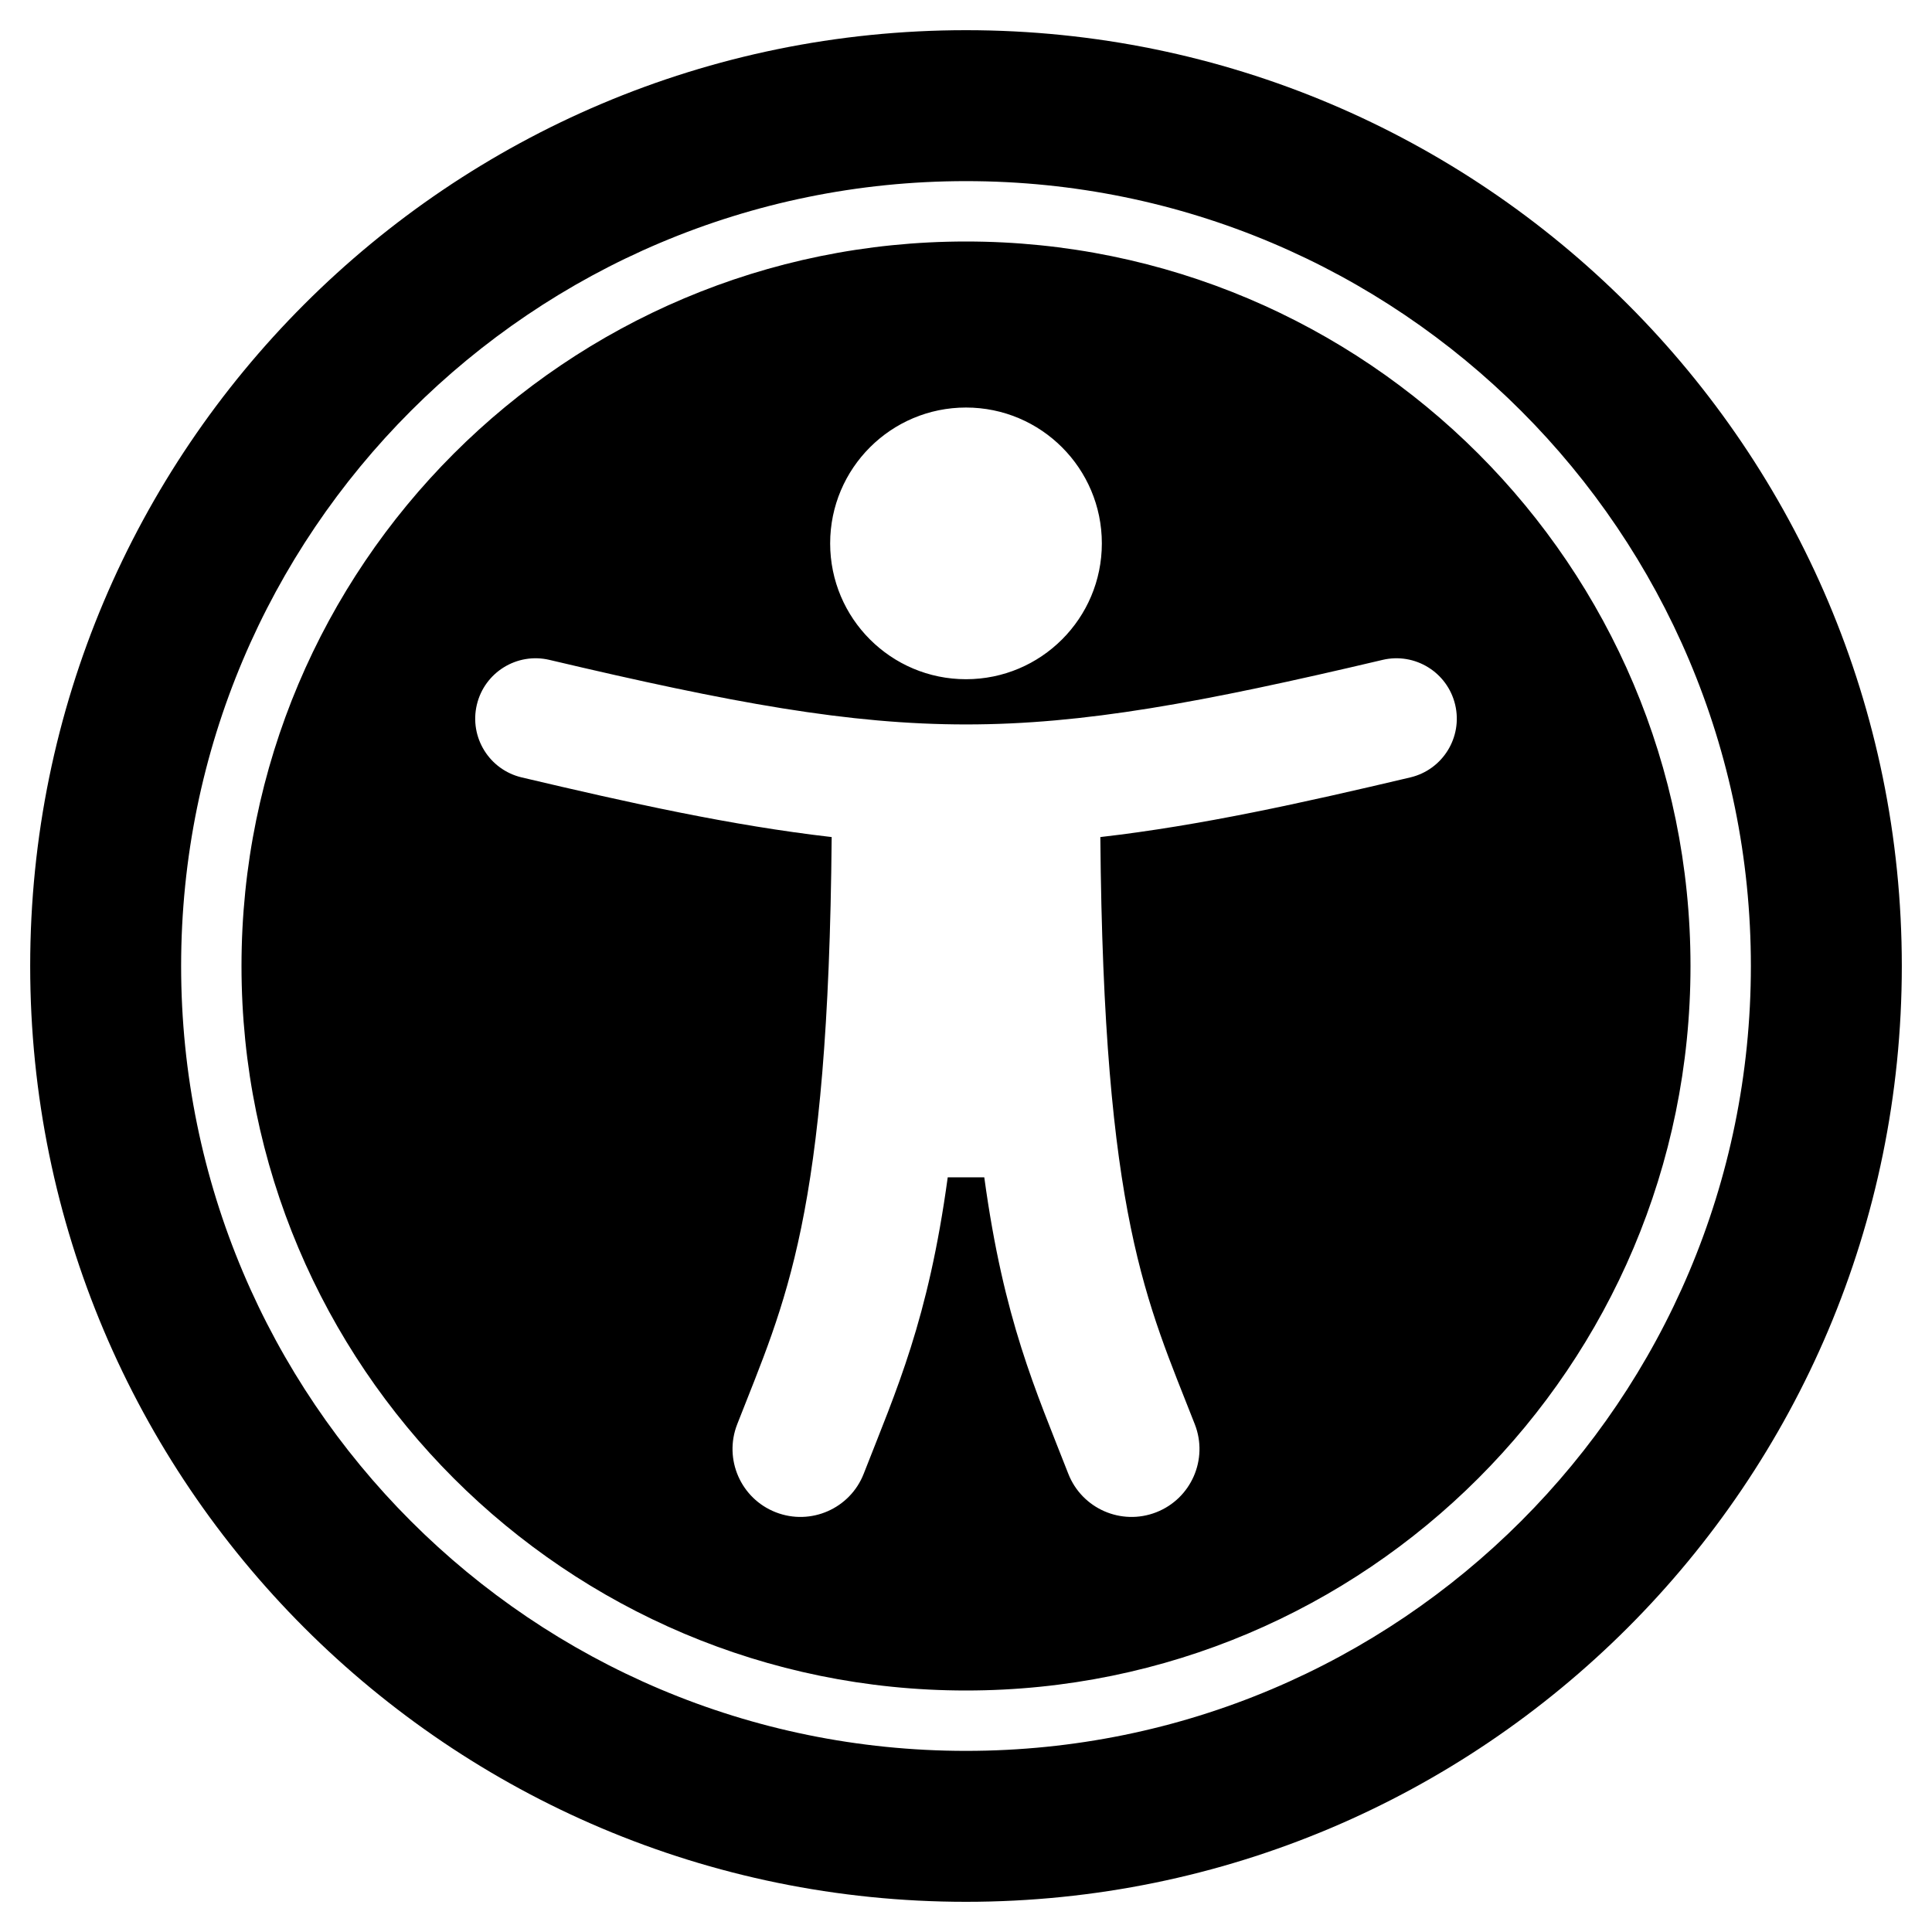
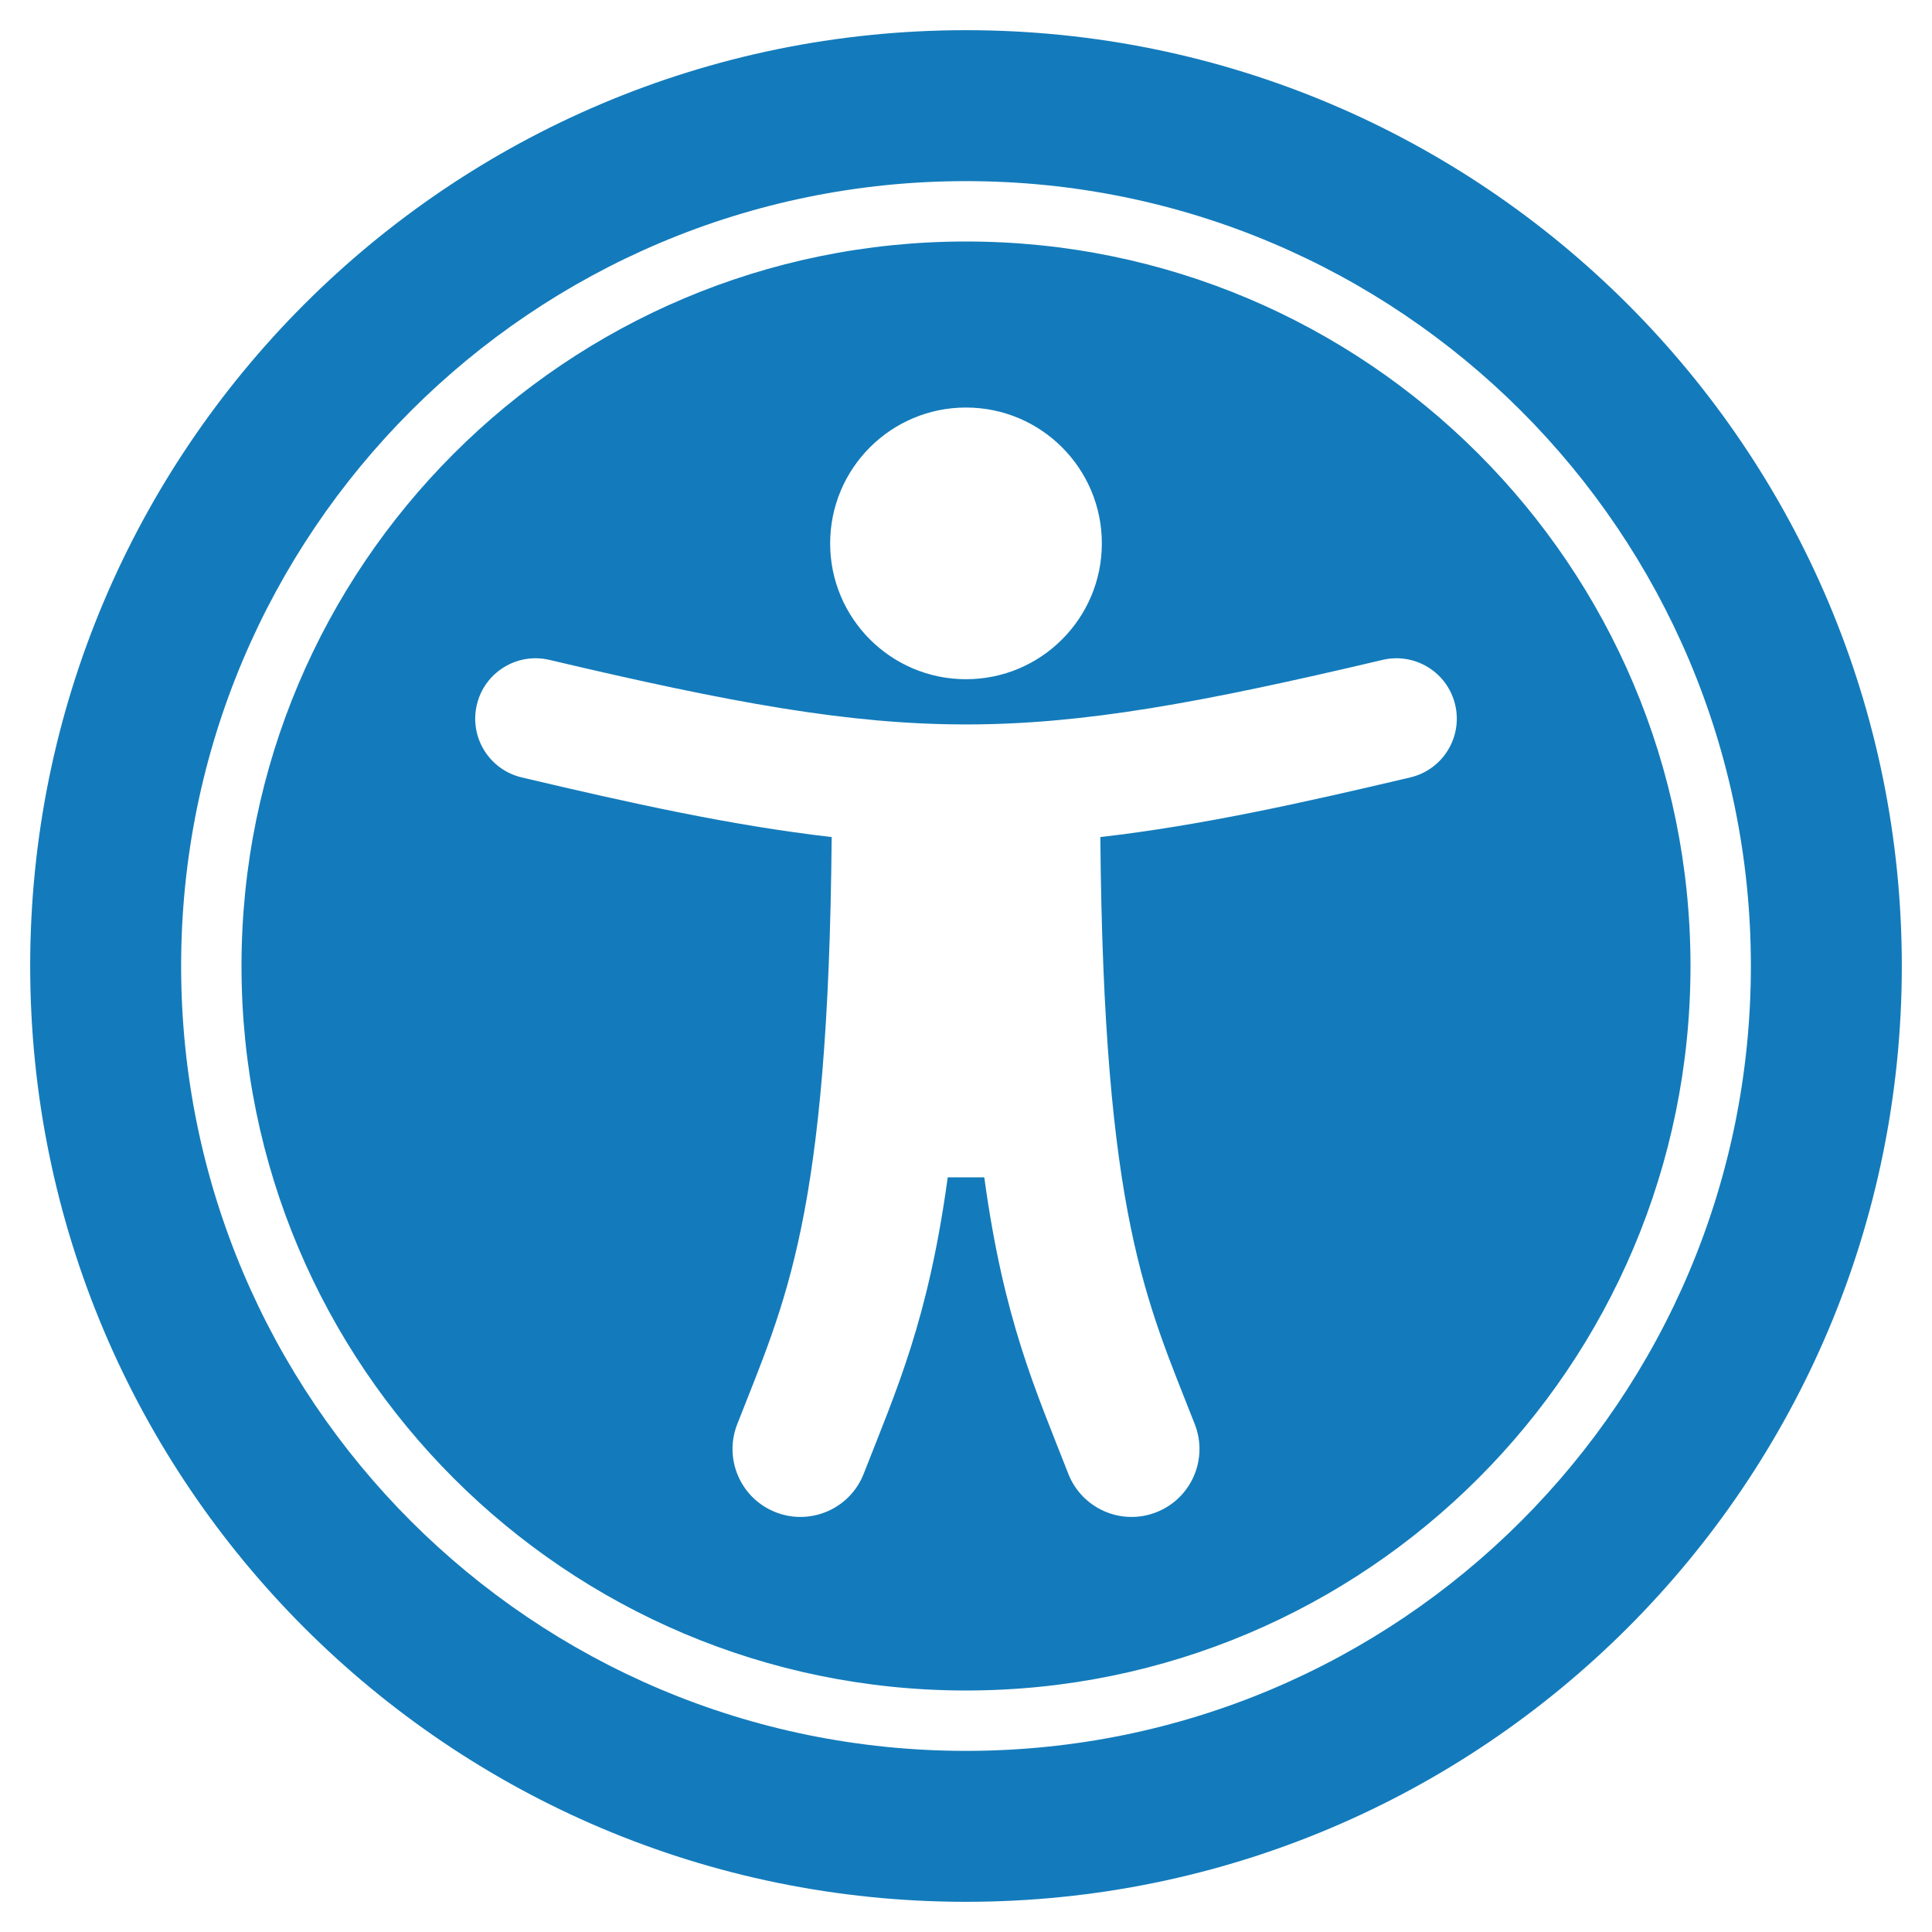
<svg xmlns="http://www.w3.org/2000/svg" viewBox="0 0 512 512">
-   <path d="m256 48c114.953 0 208 93.029 208 208 0 114.953-93.029 208-208 208-114.953 0-208-93.029-208-208 0-114.953 93.029-208 208-208m0-40c-136.967 0-248 111.033-248 248s111.033 248 248 248 248-111.033 248-248-111.033-248-248-248zm0 56c-106.039 0-192 85.961-192 192s85.961 192 192 192 192-85.961 192-192-85.961-192-192-192zm0 44c19.882 0 36 16.118 36 36s-16.118 36-36 36-36-16.118-36-36 16.118-36 36-36zm117.741 98.023c-28.712 6.779-55.511 12.748-82.14 15.807.851 101.023 12.306 123.052 25.037 155.621 3.617 9.26-.957 19.698-10.217 23.315-9.261 3.617-19.699-.957-23.316-10.217-8.705-22.308-17.086-40.636-22.261-78.549h-9.686c-5.167 37.851-13.534 56.208-22.262 78.549-3.615 9.255-14.05 13.836-23.315 10.217-9.26-3.617-13.834-14.056-10.217-23.315 12.713-32.541 24.185-54.541 25.037-155.621-26.629-3.058-53.428-9.027-82.141-15.807-8.6-2.031-13.926-10.648-11.895-19.249s10.647-13.926 19.249-11.895c96.686 22.829 124.283 22.783 220.775 0 8.599-2.03 17.218 3.294 19.249 11.895 2.029 8.601-3.297 17.219-11.897 19.249z" />
+   <path fill="#137bbb" d="m256 48c114.953 0 208 93.029 208 208 0 114.953-93.029 208-208 208-114.953 0-208-93.029-208-208 0-114.953 93.029-208 208-208m0-40c-136.967 0-248 111.033-248 248s111.033 248 248 248 248-111.033 248-248-111.033-248-248-248zm0 56c-106.039 0-192 85.961-192 192s85.961 192 192 192 192-85.961 192-192-85.961-192-192-192zm0 44c19.882 0 36 16.118 36 36s-16.118 36-36 36-36-16.118-36-36 16.118-36 36-36zm117.741 98.023c-28.712 6.779-55.511 12.748-82.14 15.807.851 101.023 12.306 123.052 25.037 155.621 3.617 9.26-.957 19.698-10.217 23.315-9.261 3.617-19.699-.957-23.316-10.217-8.705-22.308-17.086-40.636-22.261-78.549h-9.686c-5.167 37.851-13.534 56.208-22.262 78.549-3.615 9.255-14.05 13.836-23.315 10.217-9.26-3.617-13.834-14.056-10.217-23.315 12.713-32.541 24.185-54.541 25.037-155.621-26.629-3.058-53.428-9.027-82.141-15.807-8.6-2.031-13.926-10.648-11.895-19.249s10.647-13.926 19.249-11.895c96.686 22.829 124.283 22.783 220.775 0 8.599-2.03 17.218 3.294 19.249 11.895 2.029 8.601-3.297 17.219-11.897 19.249z" />
</svg>
